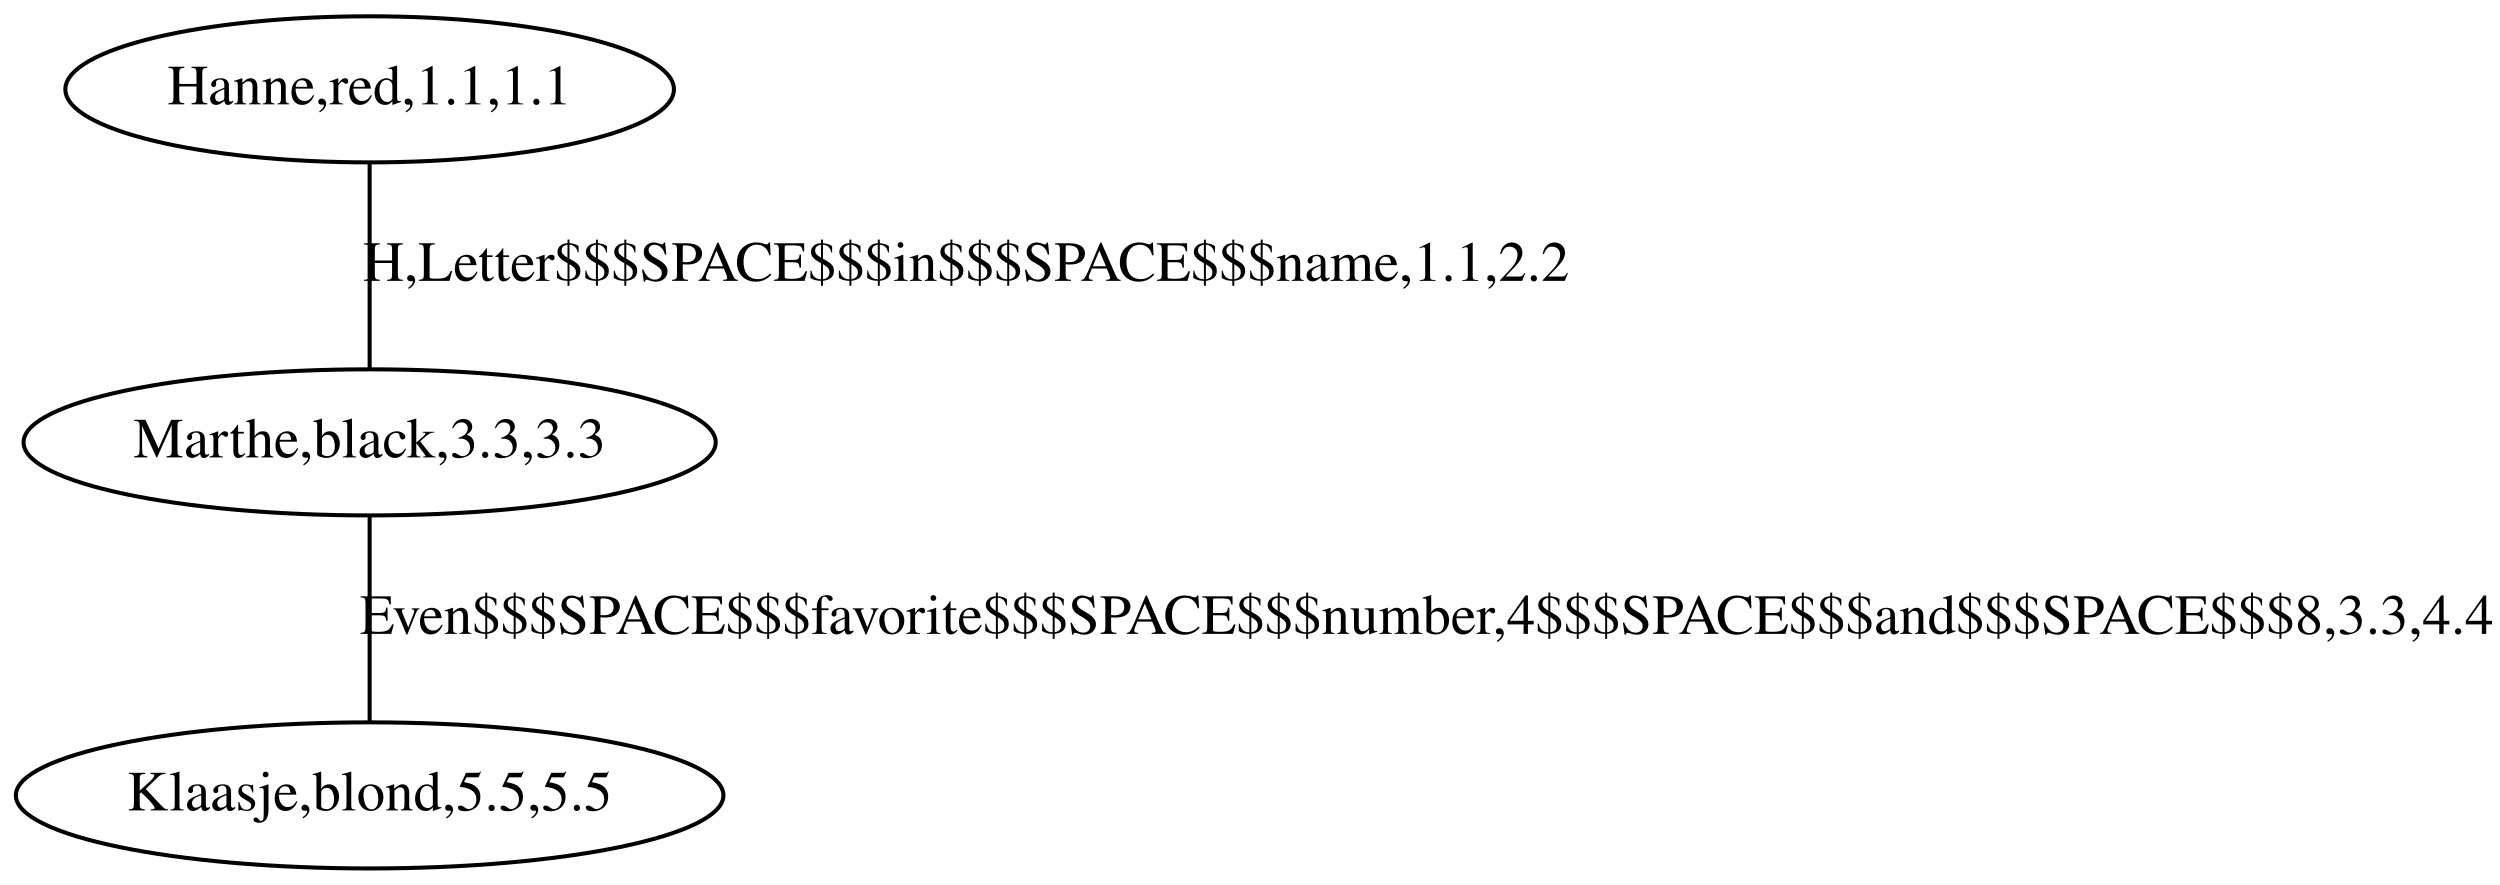
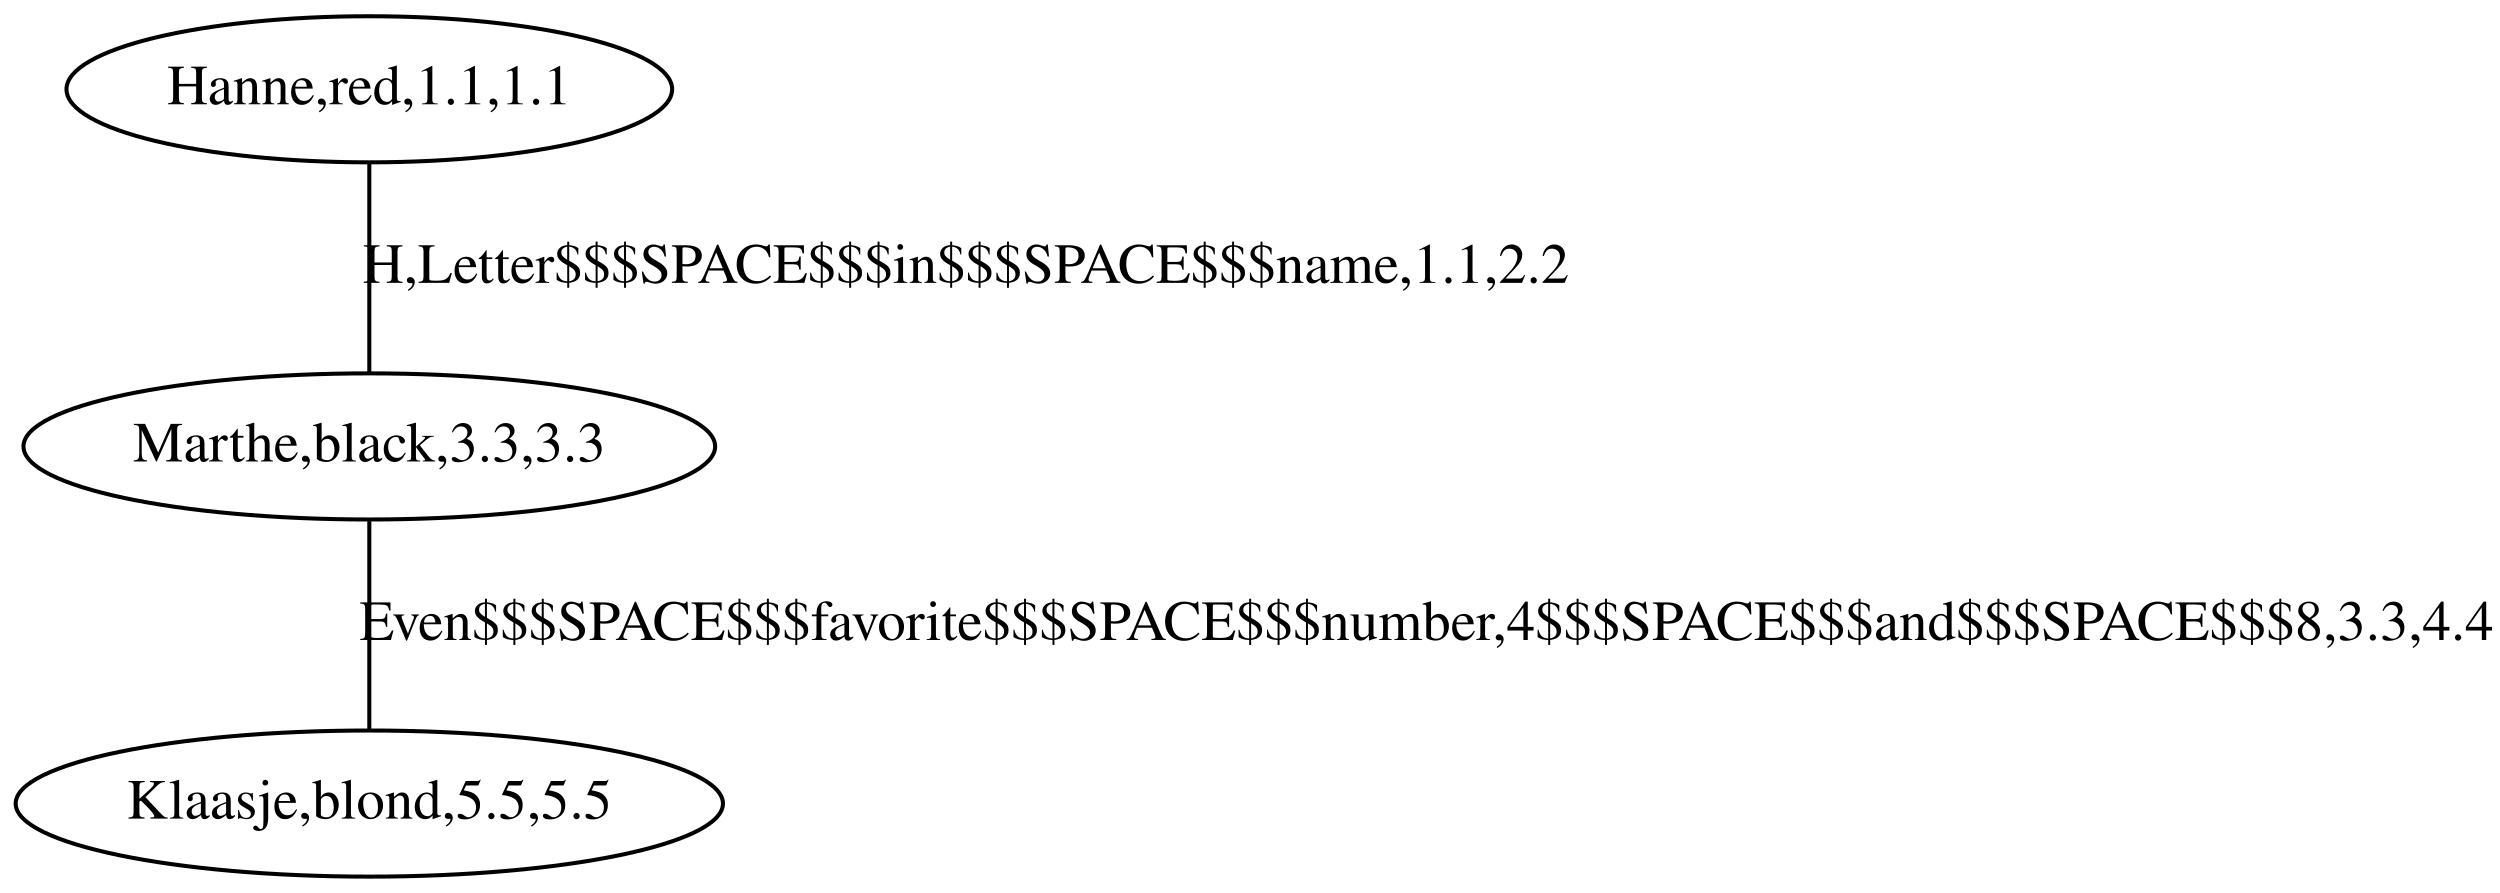
- <svg xmlns="http://www.w3.org/2000/svg" width="616pt" height="218pt" viewBox="0.00 0.00 616.09 218.00">
-   <g id="graph0" class="graph" transform="scale(1 1) rotate(0) translate(4 214)">
-     <polygon fill="white" stroke="none" points="-4,4 -4,-214 612.092,-214 612.092,4 -4,4" />
+ <svg xmlns="http://www.w3.org/2000/svg" width="616pt" height="220pt" viewBox="0.00 0.00 616.00 220.00">
+   <g id="graph0" class="graph" transform="scale(1 1) rotate(0) translate(4 216)">
+     <polygon fill="white" stroke="none" points="-4,4 -4,-216 612,-216 612,4 -4,4" />
    <g id="node1" class="node">
-       <ellipse fill="none" stroke="black" cx="87.092" cy="-105" rx="85.285" ry="18" />
-       <text text-anchor="middle" x="87.092" y="-101.3" font-family="Times,serif" font-size="14.00">Marthe,black,3.3,3.3</text>
+       <ellipse fill="none" stroke="black" cx="87" cy="-106" rx="85.214" ry="18" />
+       <text text-anchor="middle" x="87" y="-102.3" font-family="Times,serif" font-size="14.00">Marthe,black,3.3,3.3</text>
    </g>
    <g id="node3" class="node">
-       <ellipse fill="none" stroke="black" cx="87.092" cy="-18" rx="87.185" ry="18" />
-       <text text-anchor="middle" x="87.092" y="-14.3" font-family="Times,serif" font-size="14.00">Klaasje,blond,5.5,5.5</text>
+       <ellipse fill="none" stroke="black" cx="87" cy="-18" rx="87.138" ry="18" />
+       <text text-anchor="middle" x="87" y="-14.3" font-family="Times,serif" font-size="14.00">Klaasje,blond,5.5,5.5</text>
    </g>
    <g id="edge2" class="edge">
-       <path fill="none" stroke="black" d="M87.092,-86.799C87.092,-72.052 87.092,-50.915 87.092,-36.175" />
-       <text text-anchor="middle" x="347.592" y="-57.8" font-family="Times,serif" font-size="14.00">Even$$$SPACE$$$favorite$$$SPACE$$$number,4$$$SPACE$$$and$$$SPACE$$$8,3.3,4.4</text>
+       <path fill="none" stroke="black" d="M87,-87.597C87,-72.578 87,-51.009 87,-36.084" />
+       <text text-anchor="middle" x="347.5" y="-58.3" font-family="Times,serif" font-size="14.00">Even$$$SPACE$$$favorite$$$SPACE$$$number,4$$$SPACE$$$and$$$SPACE$$$8,3.3,4.4</text>
    </g>
    <g id="node2" class="node">
-       <ellipse fill="none" stroke="black" cx="87.092" cy="-192" rx="74.987" ry="18" />
-       <text text-anchor="middle" x="87.092" y="-188.3" font-family="Times,serif" font-size="14.00">Hanne,red,1.1,1.1</text>
+       <ellipse fill="none" stroke="black" cx="87" cy="-194" rx="74.615" ry="18" />
+       <text text-anchor="middle" x="87" y="-190.3" font-family="Times,serif" font-size="14.00">Hanne,red,1.1,1.1</text>
    </g>
    <g id="edge1" class="edge">
-       <path fill="none" stroke="black" d="M87.092,-173.799C87.092,-159.052 87.092,-137.915 87.092,-123.175" />
-       <text text-anchor="middle" x="234.092" y="-144.8" font-family="Times,serif" font-size="14.00">H,Letter$$$SPACE$$$in$$$SPACE$$$name,1.1,2.2</text>
+       <path fill="none" stroke="black" d="M87,-175.597C87,-160.578 87,-139.009 87,-124.084" />
+       <text text-anchor="middle" x="234" y="-146.3" font-family="Times,serif" font-size="14.00">H,Letter$$$SPACE$$$in$$$SPACE$$$name,1.1,2.2</text>
    </g>
  </g>
</svg>
